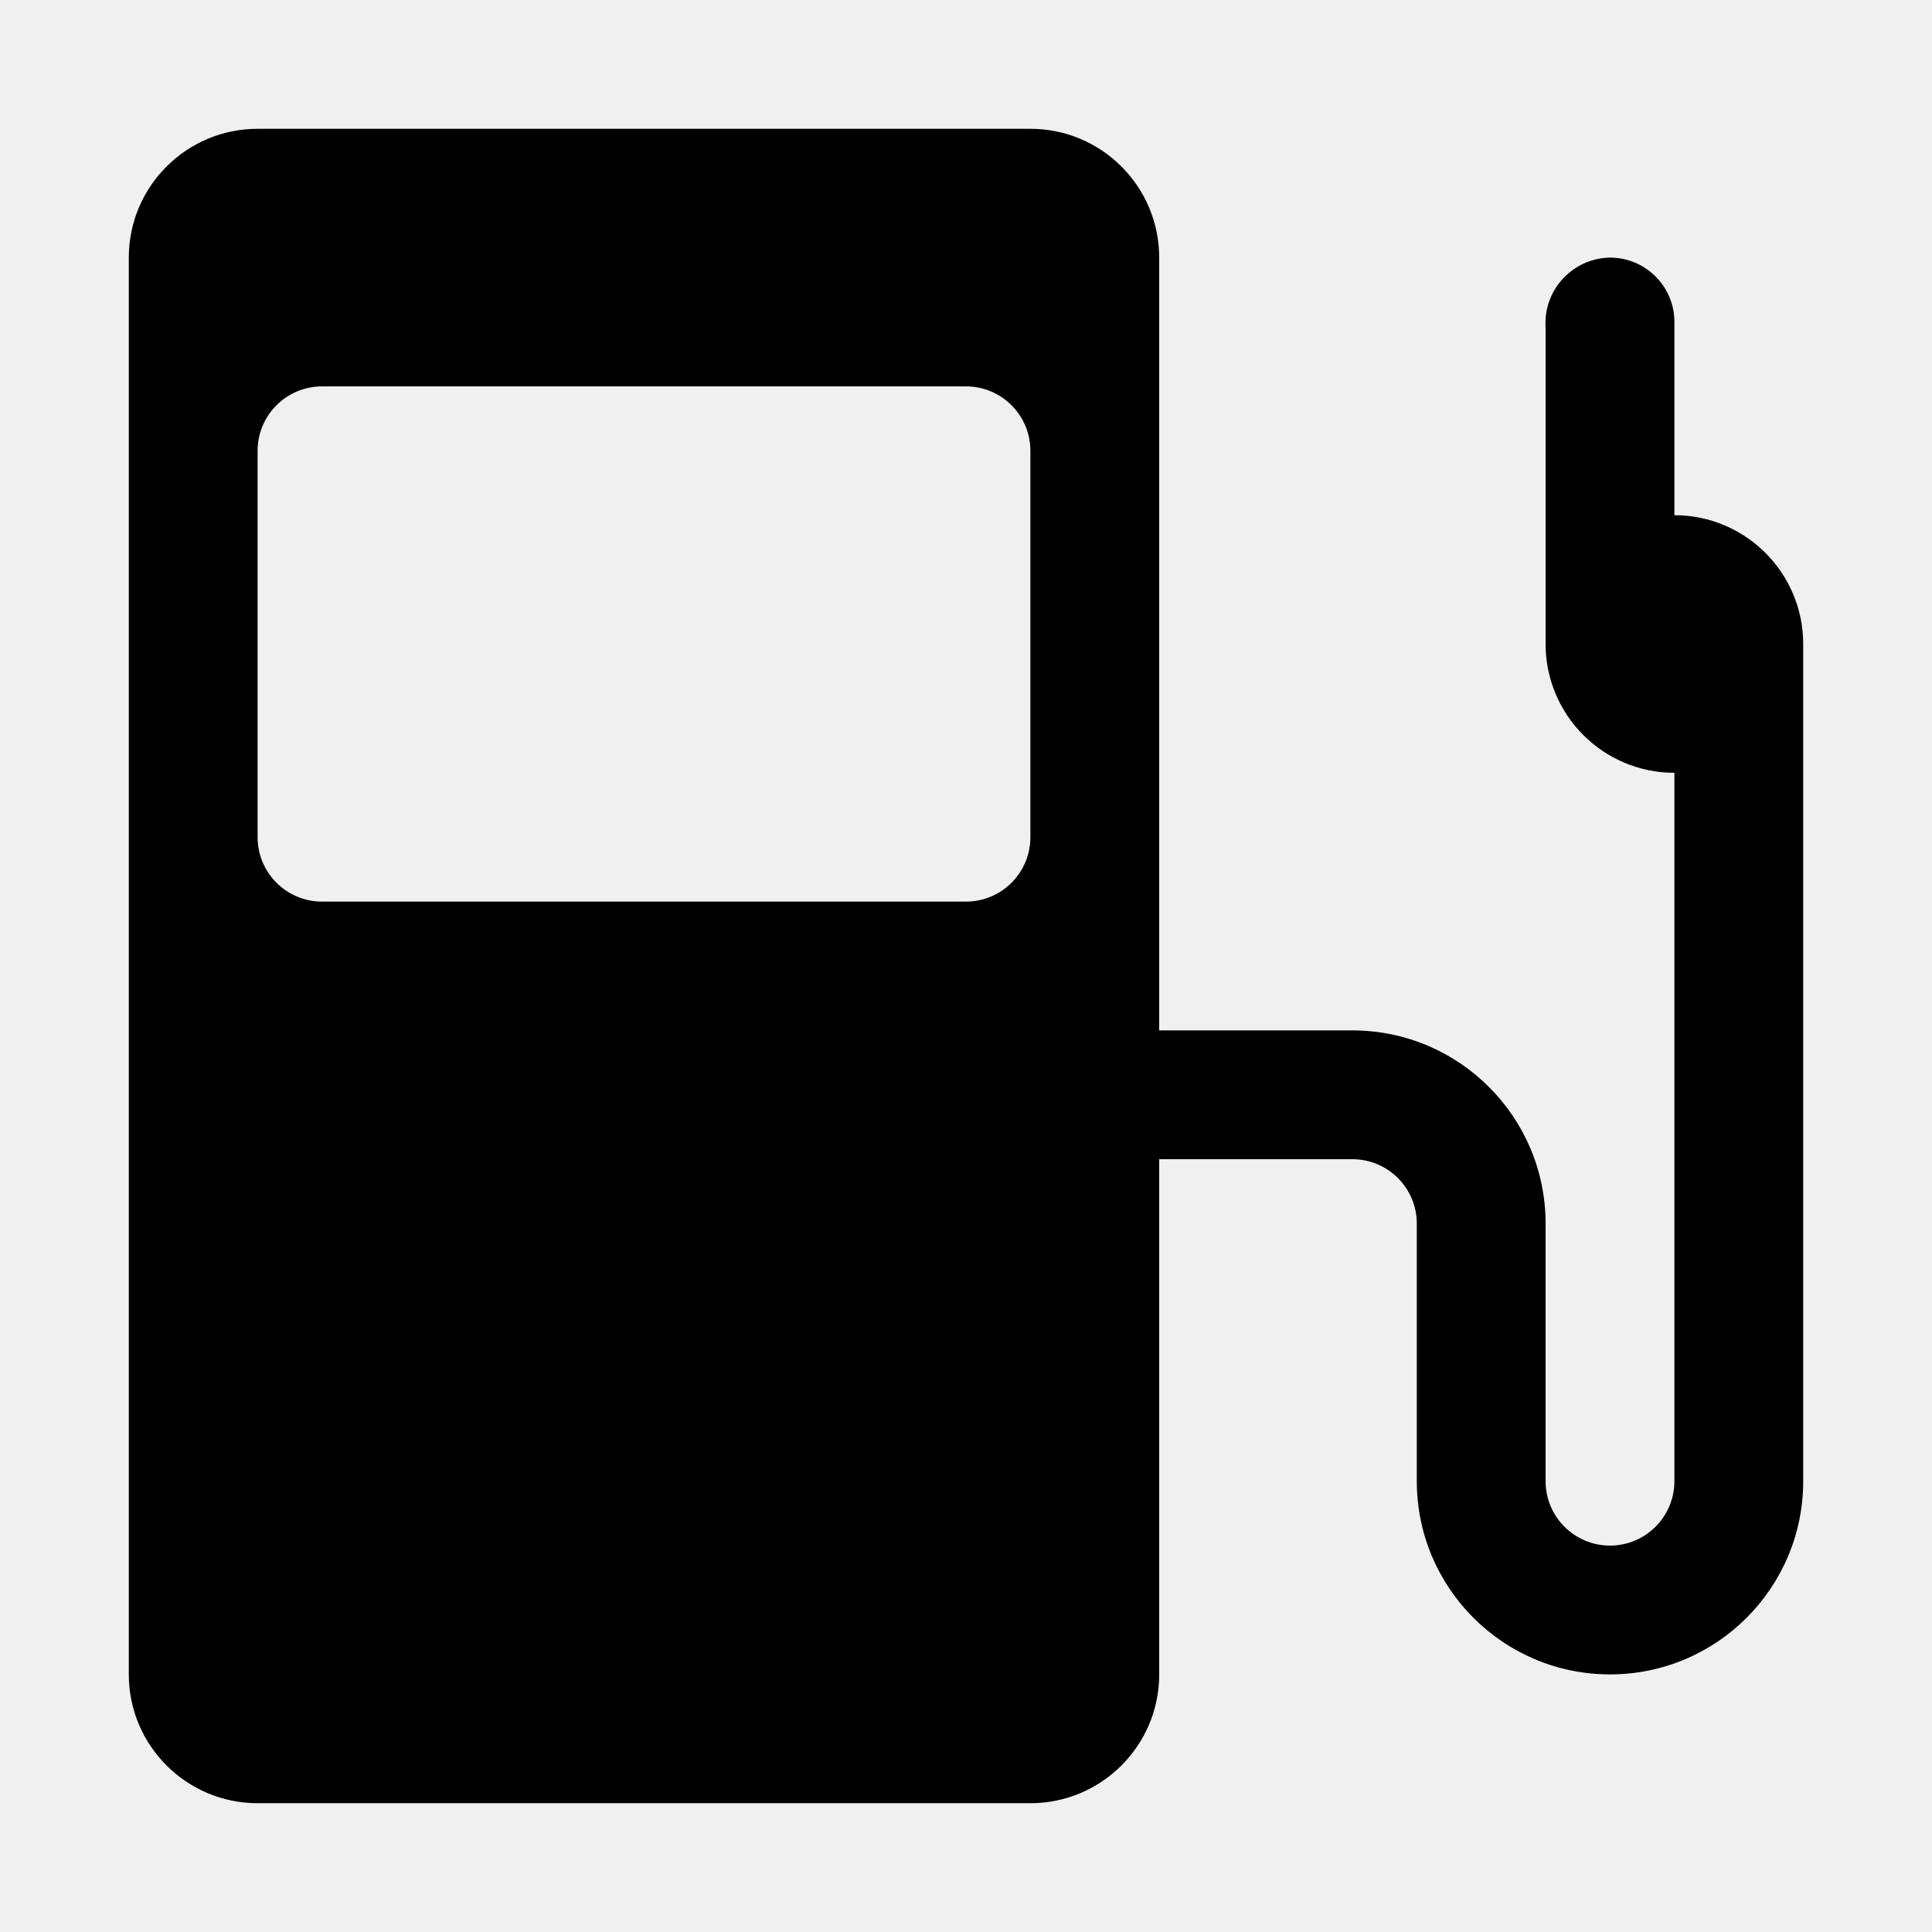
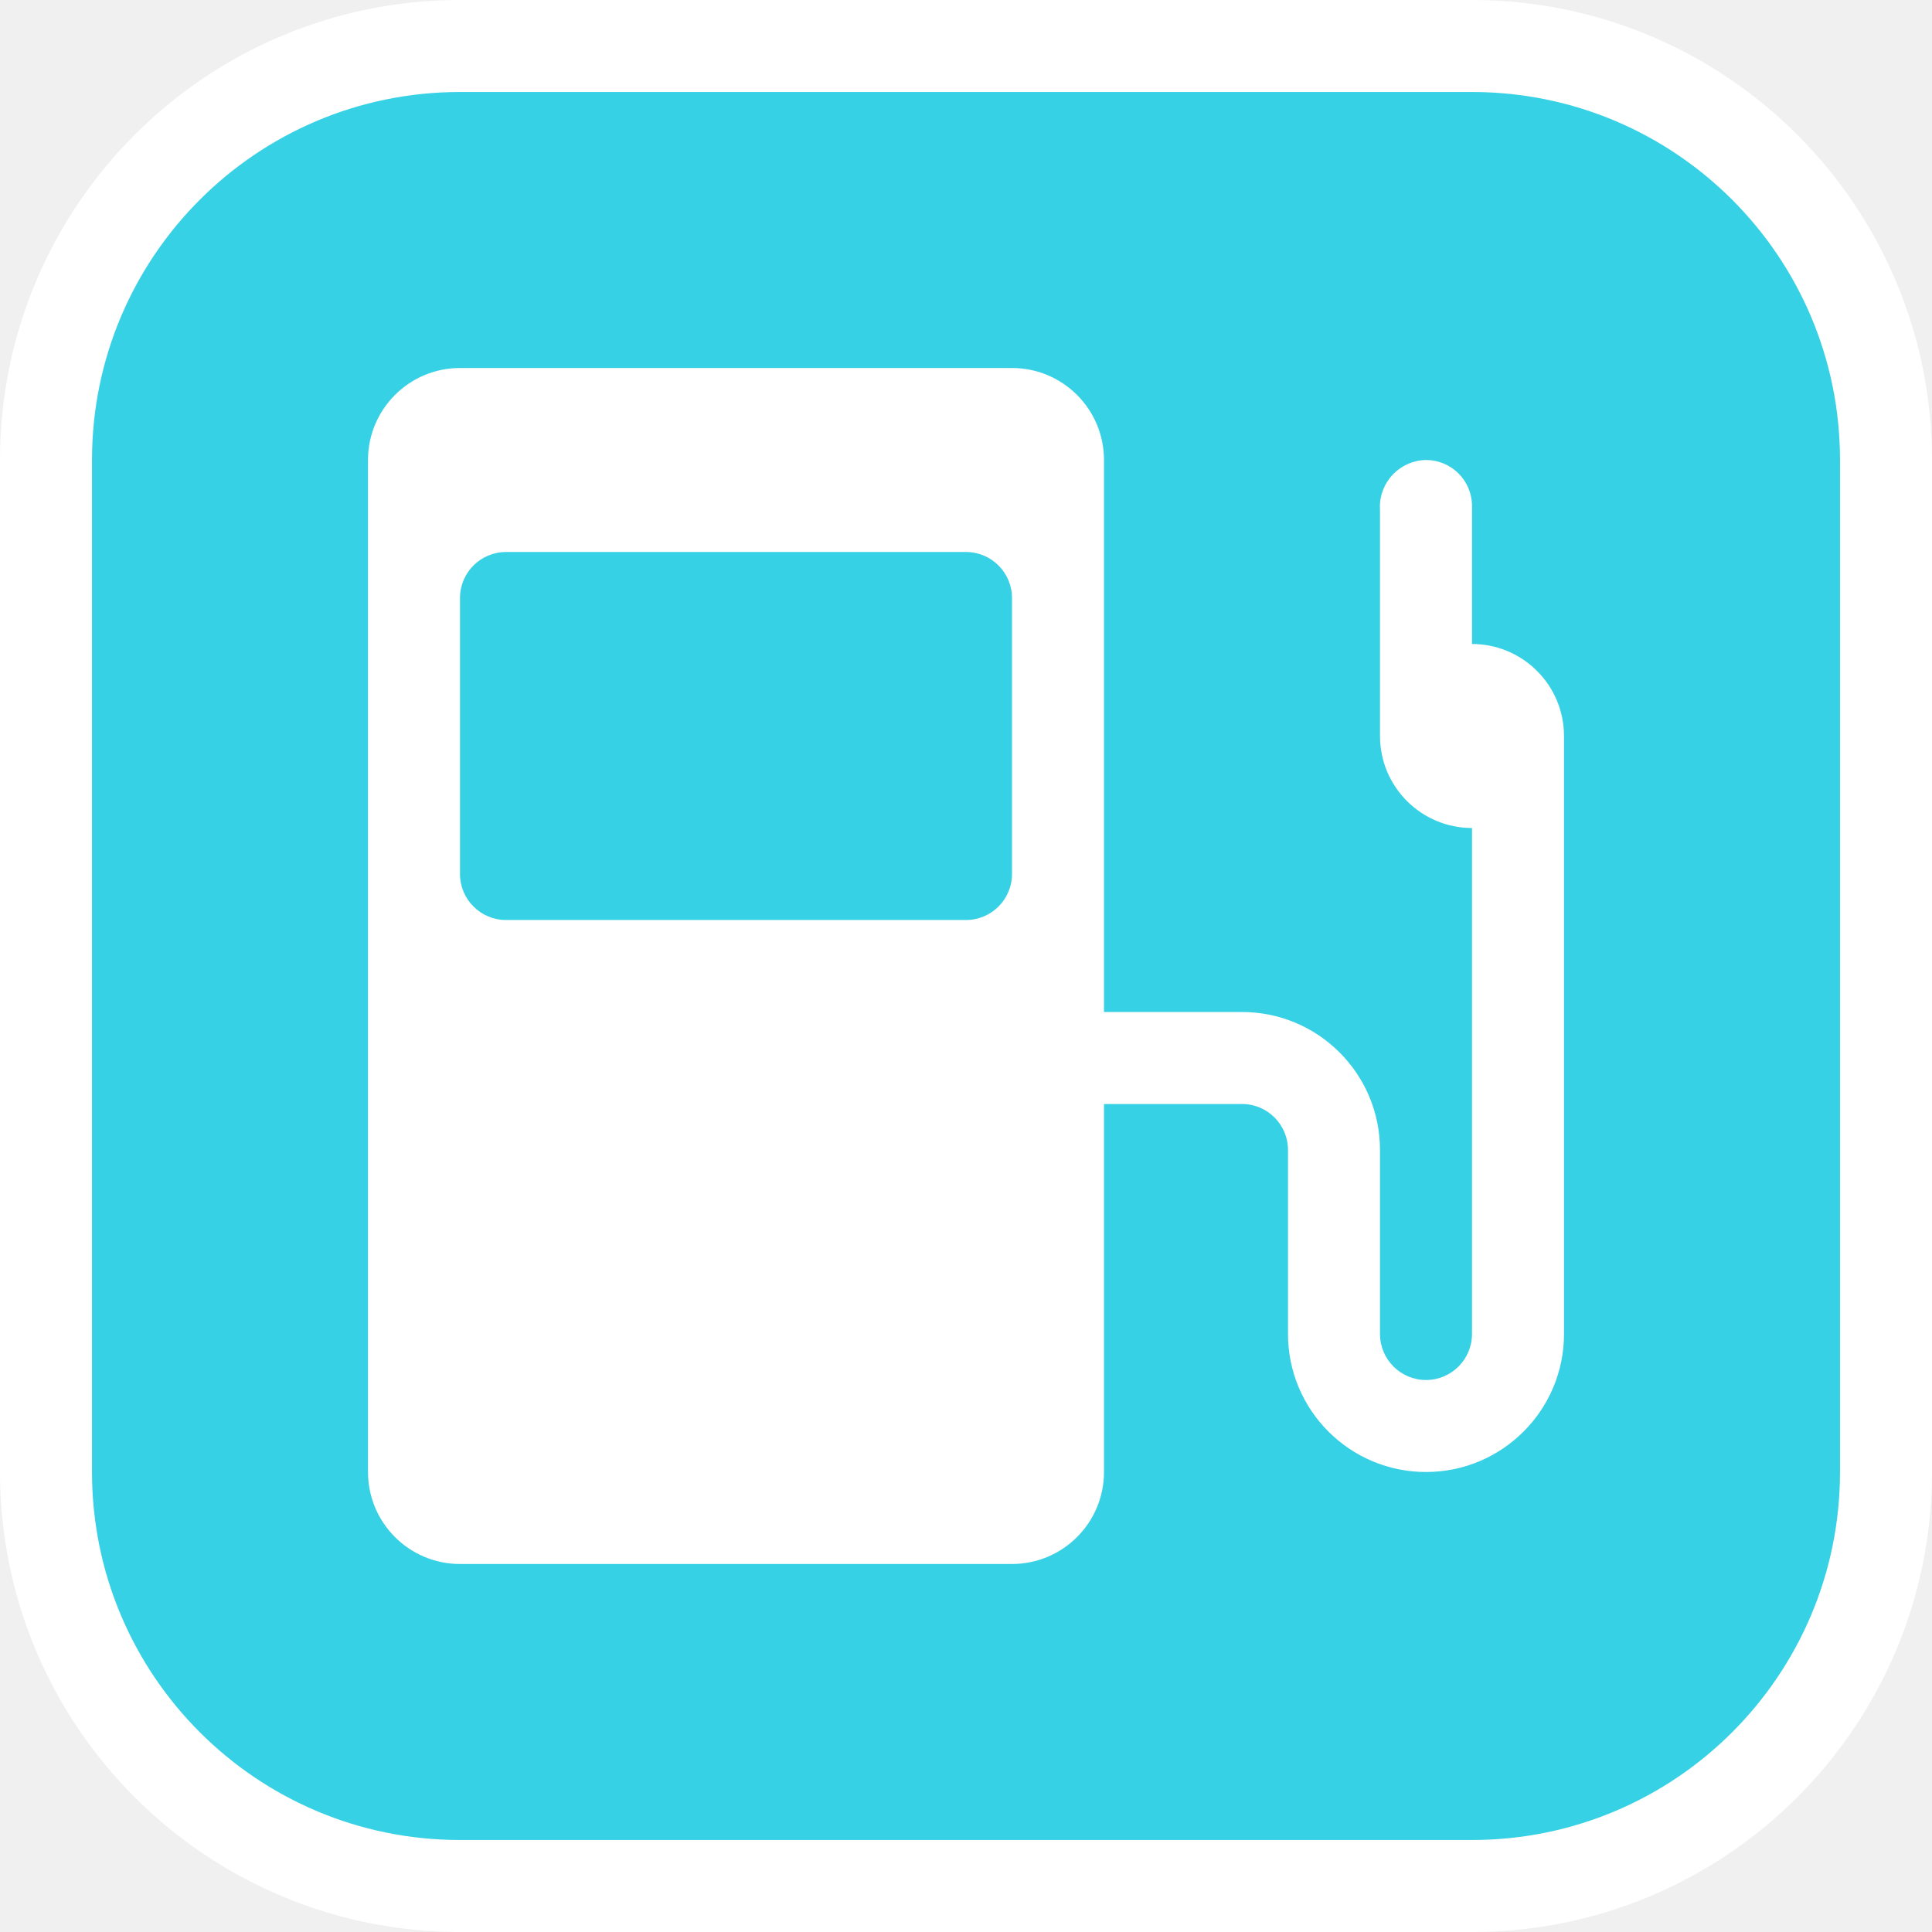
- <svg xmlns="http://www.w3.org/2000/svg" version="1.1" id="fuel-15" width="15px" height="15px" viewBox="0 0 15 15">
-   <path d="M13,6L13,6v5.5c0,0.276-0.224,0.5-0.5,0.5S12,11.776,12,11.5v-2C12,8.672,11.328,8,10.5,8H9V2c0-0.552-0.448-1-1-1H2  C1.448,1,1,1.448,1,2v11c0,0.552,0.448,1,1,1h6c0.552,0,1-0.448,1-1V9h1.5C10.776,9,11,9.224,11,9.5v2  c0,0.828,0.672,1.5,1.5,1.5s1.5-0.672,1.5-1.5V5c0-0.552-0.448-1-1-1l0,0V2.49C12.995,2.218,12.772,2,12.5,2  c-0.282,0.005-0.506,0.237-0.501,0.518C11.999,2.529,11.999,2.539,12,2.55V5C12,5.552,12.448,6,13,6s1-0.448,1-1  s-0.448-1-1-1 M8,6.5C8,6.776,7.776,7,7.5,7h-5C2.224,7,2,6.776,2,6.5v-3C2,3.224,2.224,3,2.5,3h5C7.776,3,8,3.224,8,3.5  V6.5z" />
+ <svg xmlns="http://www.w3.org/2000/svg" viewBox="0 0 21 21" height="21" width="21">
+   <rect fill="none" x="0" y="0" width="21" height="21" />
+   <rect x="1" y="1" rx="4" ry="4" width="19" height="19" stroke="#ffffff" style="stroke-linejoin:round;stroke-miterlimit:4;" fill="#ffffff" stroke-width="2" />
+   <rect x="1" y="1" width="19" height="19" rx="4" ry="4" fill="#37d1e5" />
+   <path fill="#ffffff" transform="translate(3 3)" d="M13,6L13,6v5.5c0,0.276-0.224,0.5-0.5,0.5S12,11.776,12,11.5v-2C12,8.672,11.328,8,10.5,8H9V2c0-0.552-0.448-1-1-1H2  C1.448,1,1,1.448,1,2v11c0,0.552,0.448,1,1,1h6c0.552,0,1-0.448,1-1V9h1.5C10.776,9,11,9.224,11,9.5v2  c0,0.828,0.672,1.5,1.5,1.5s1.5-0.672,1.5-1.5V5c0-0.552-0.448-1-1-1l0,0V2.49C12.995,2.218,12.772,2,12.5,2  c-0.282,0.005-0.506,0.237-0.501,0.518C11.999,2.529,11.999,2.539,12,2.55V5C12,5.552,12.448,6,13,6s1-0.448,1-1  s-0.448-1-1-1 M8,6.5C8,6.776,7.776,7,7.5,7h-5C2.224,7,2,6.776,2,6.5v-3C2,3.224,2.224,3,2.5,3h5C7.776,3,8,3.224,8,3.5  V6.5z" />
</svg>
